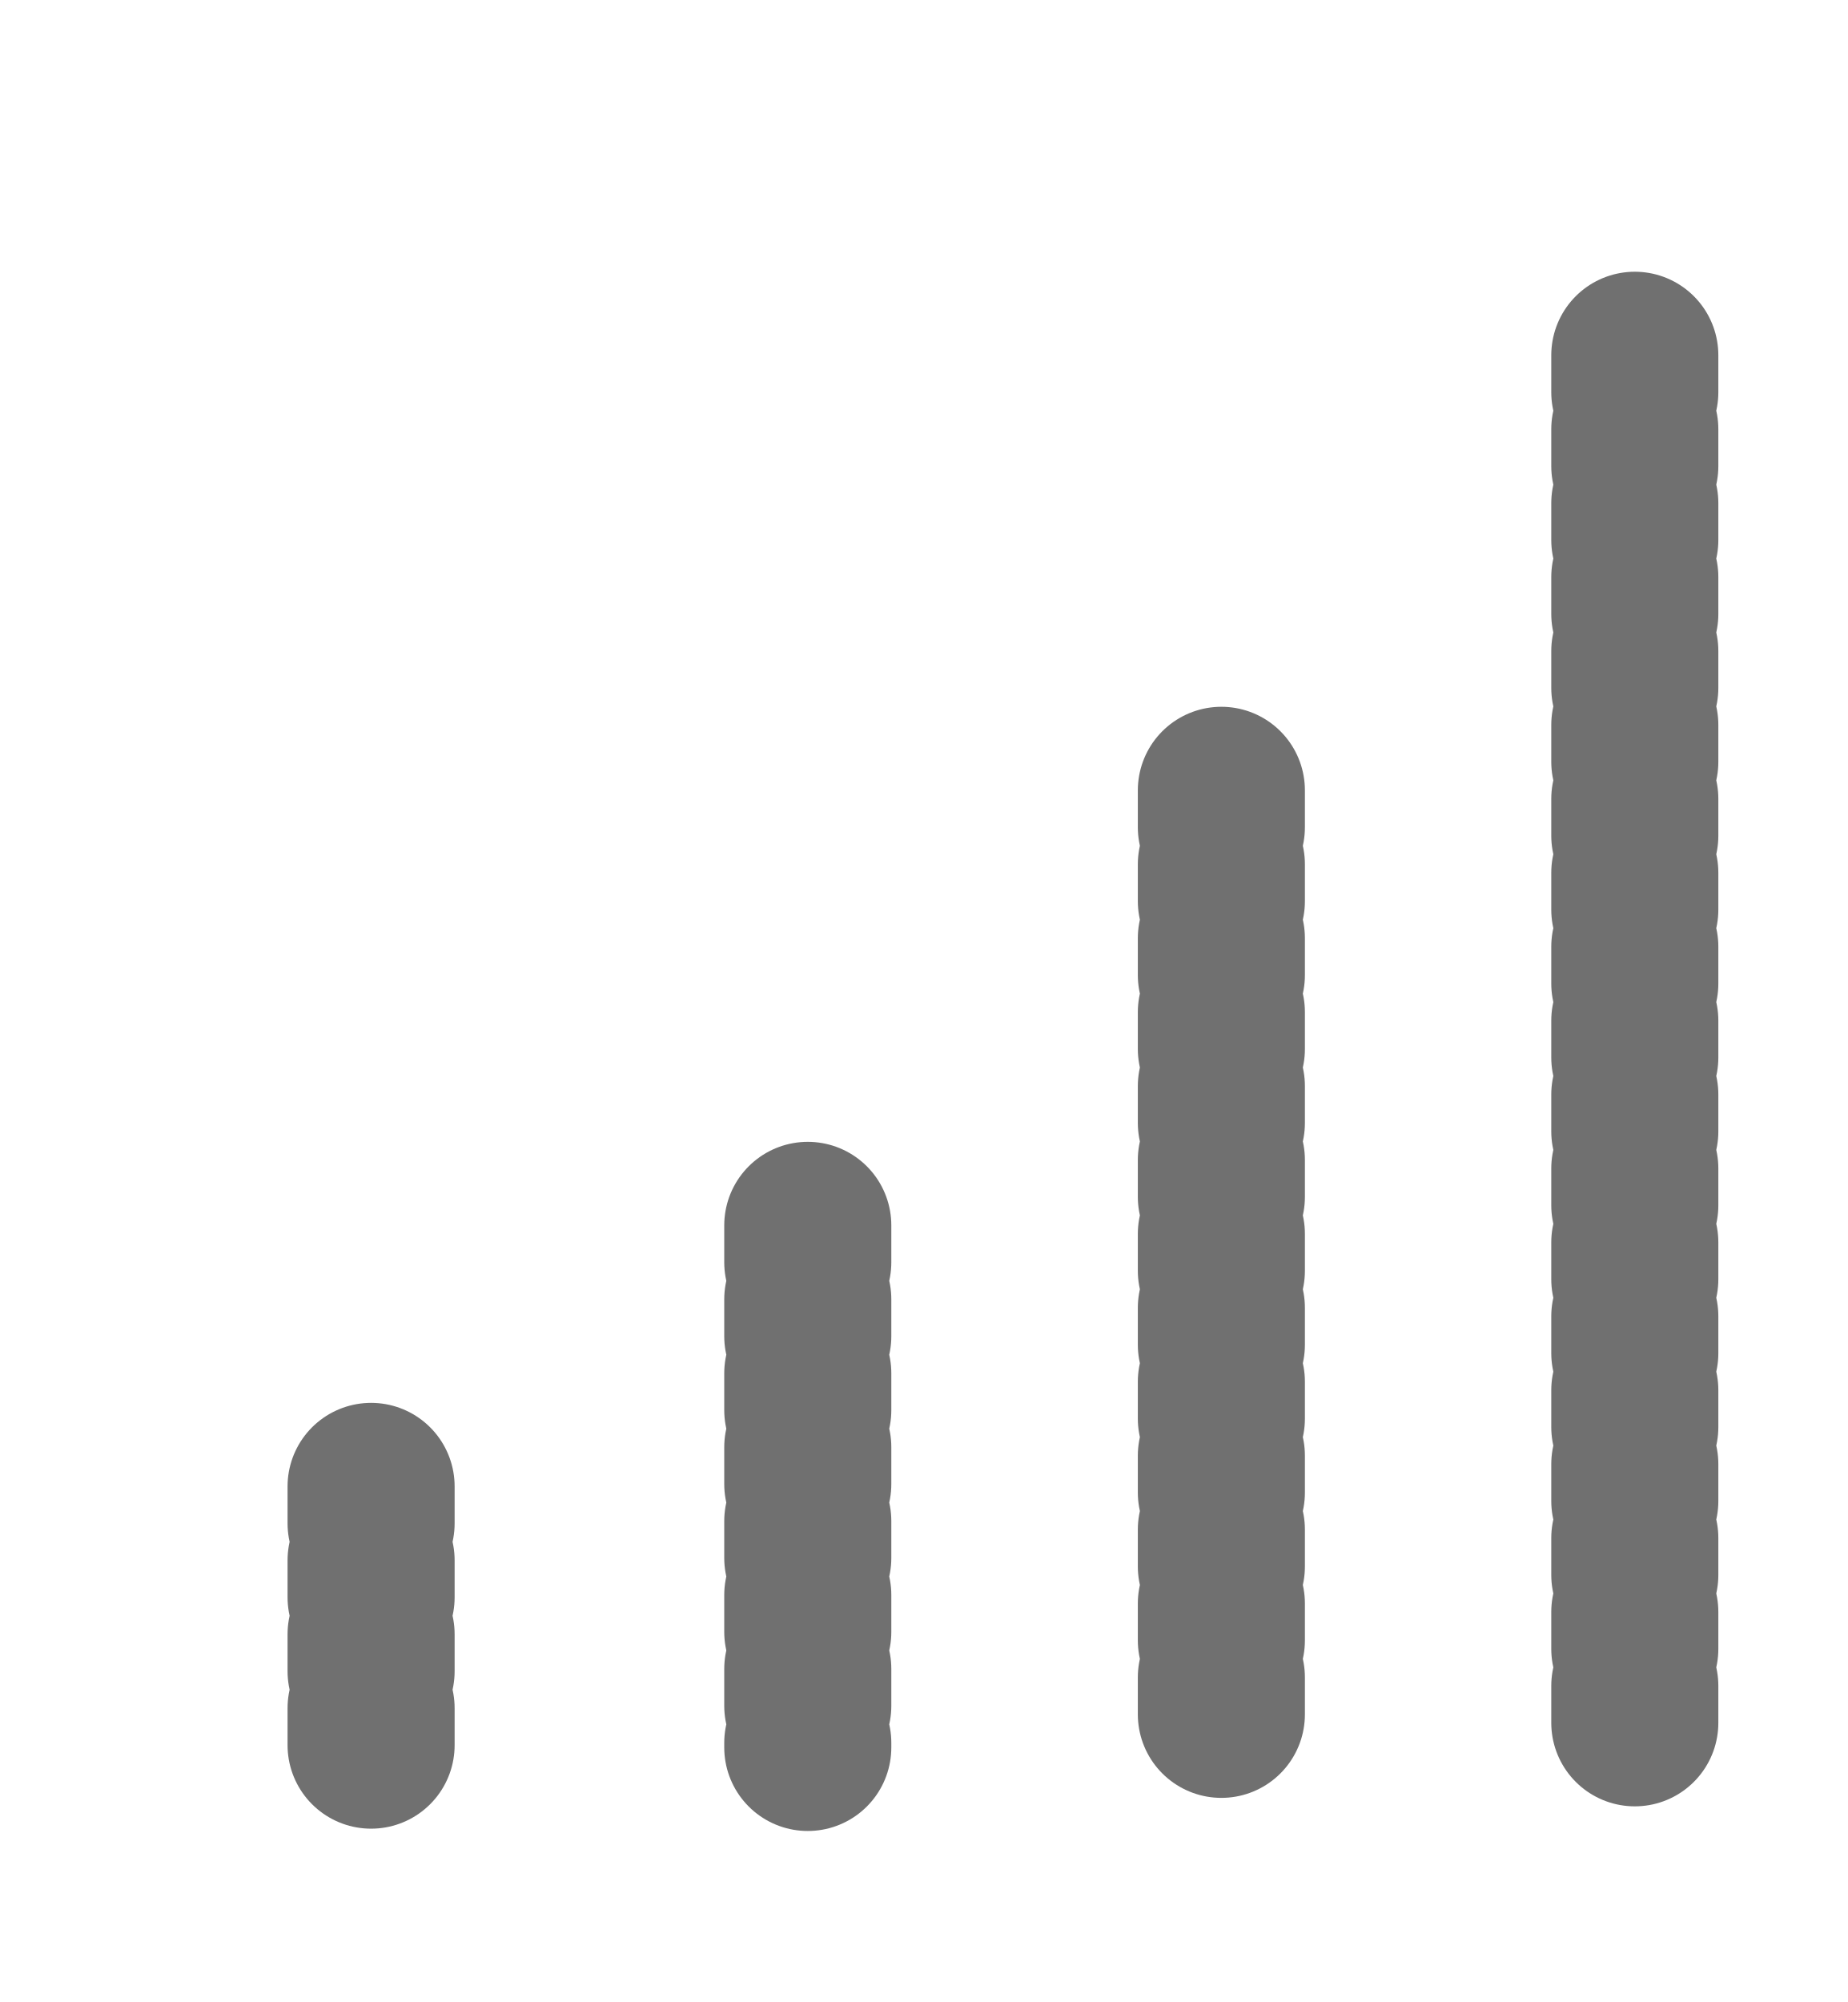
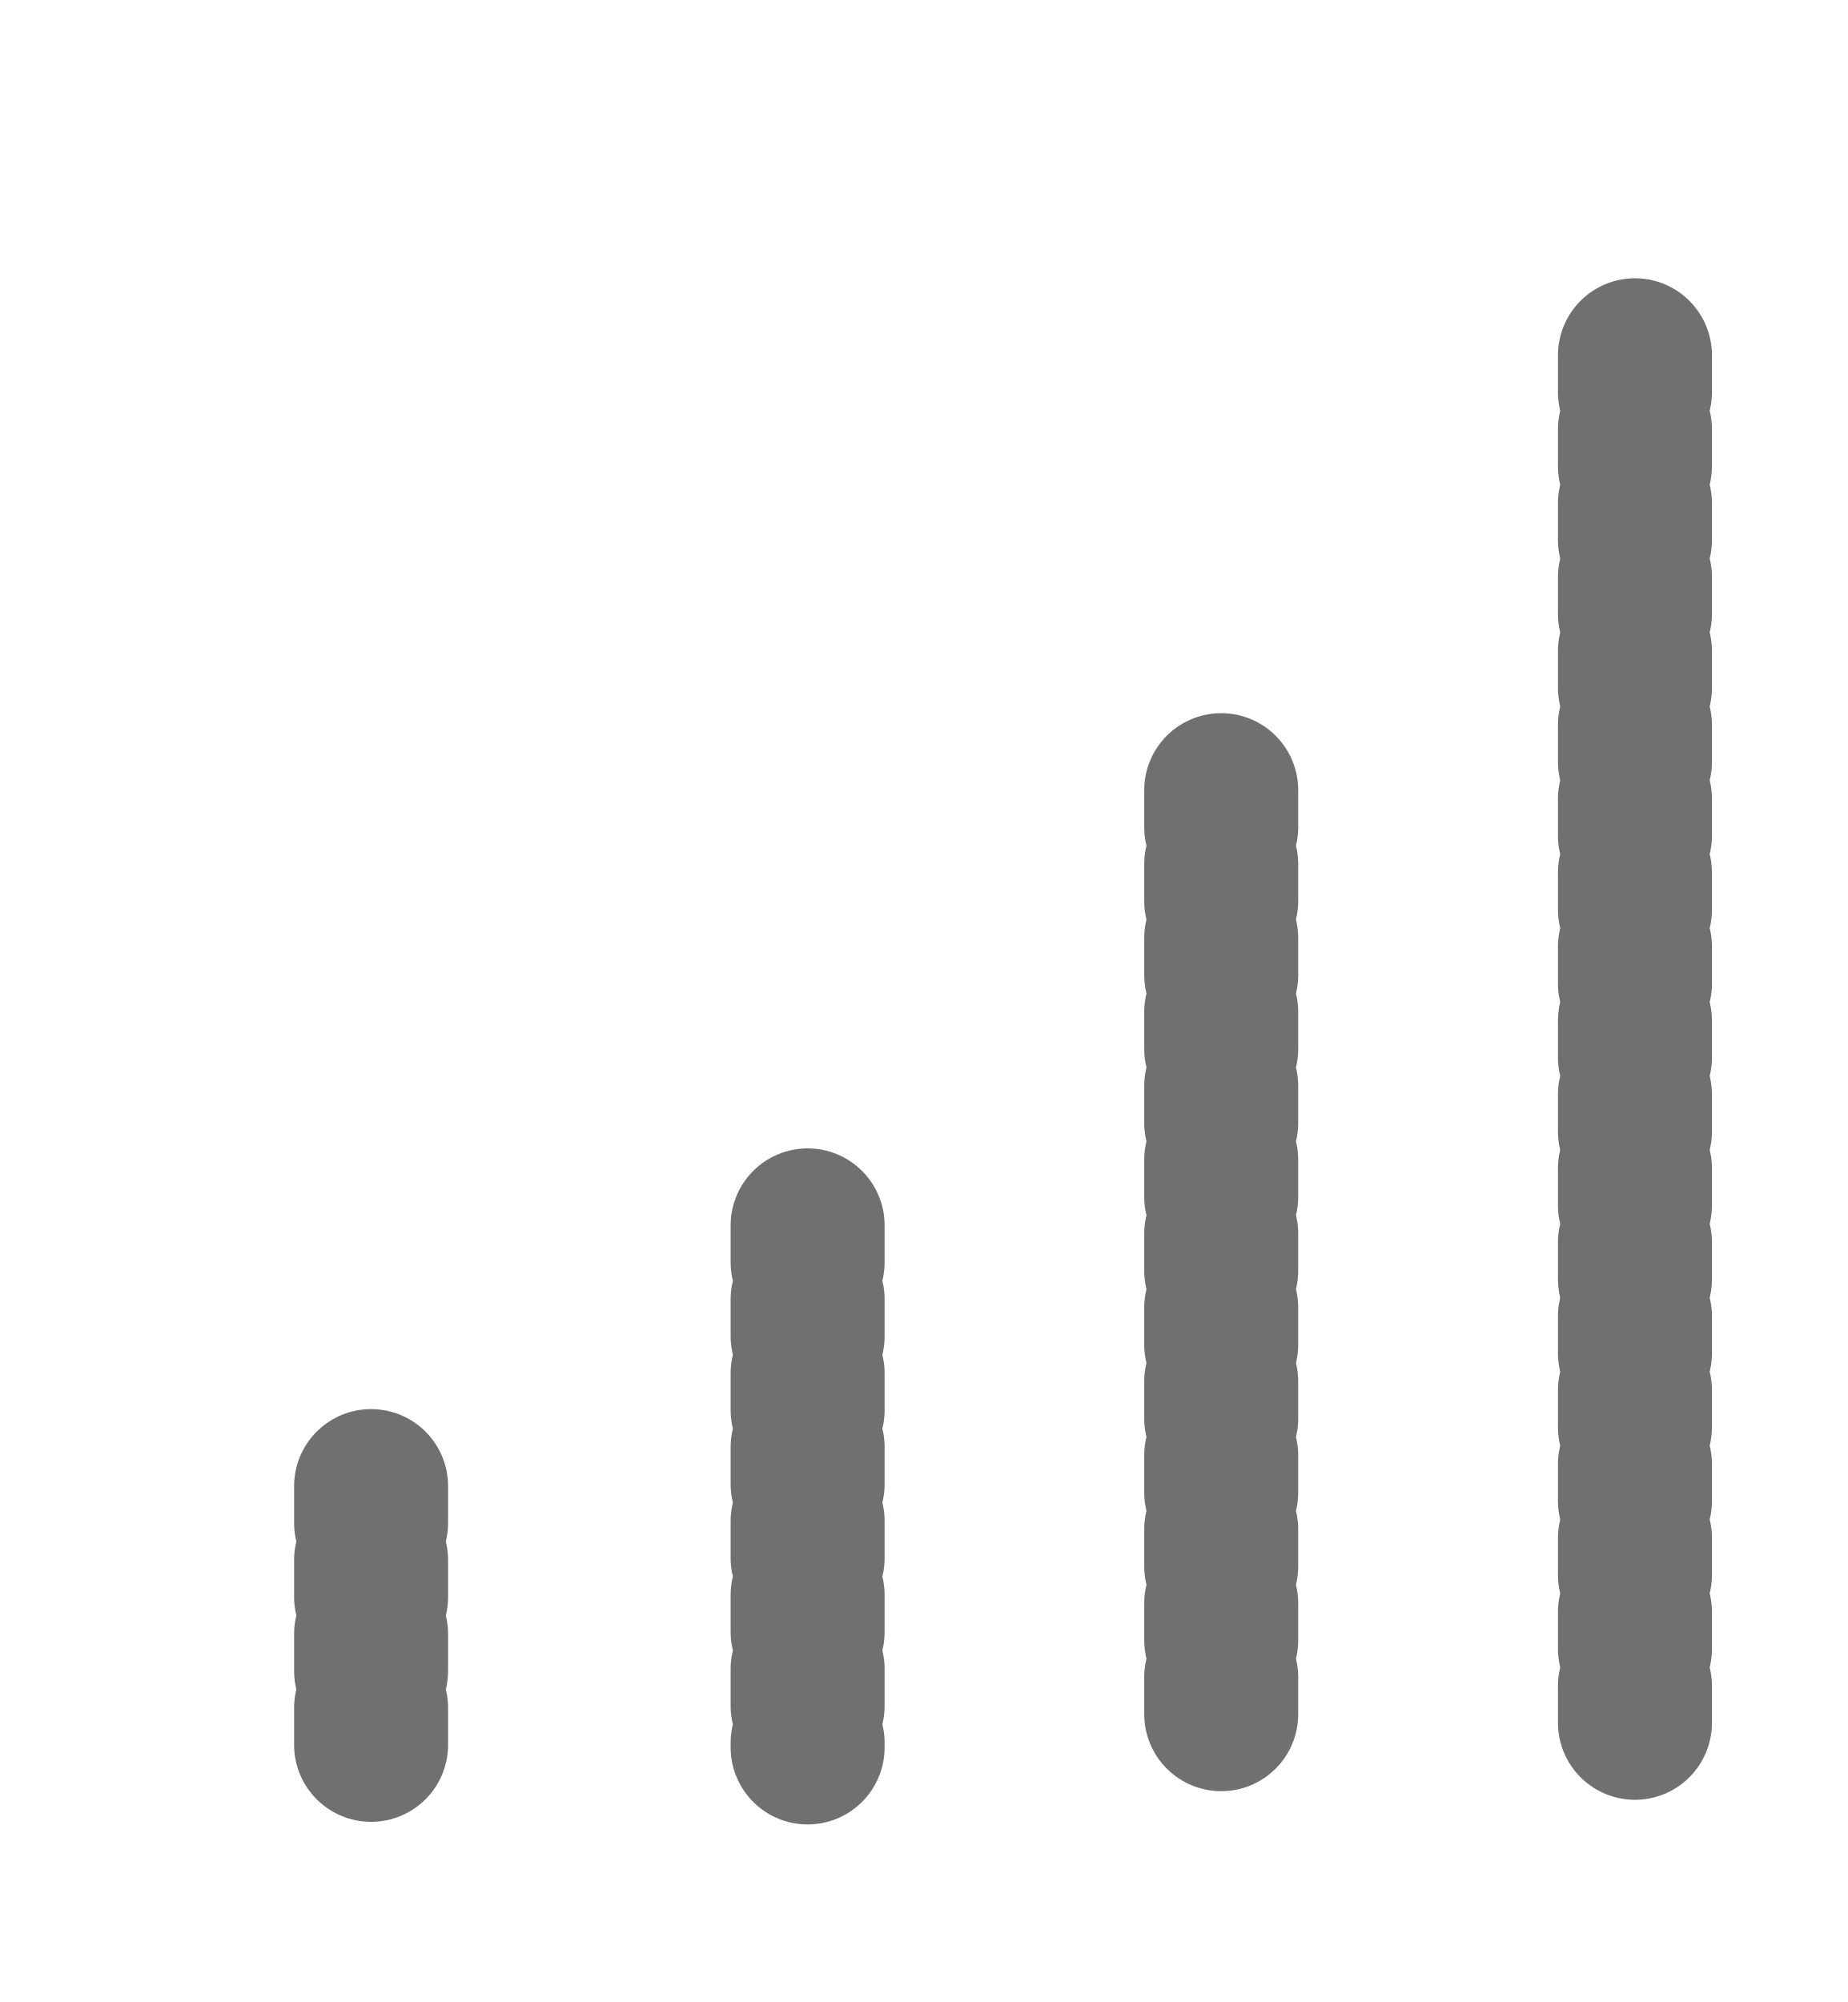
<svg xmlns="http://www.w3.org/2000/svg" width="12" height="13" viewBox="0 0 12 13" fill="none">
-   <path d="M5.246 7.957V11.347" stroke="#707070" stroke-width="1.085" stroke-linecap="round" stroke-dasharray="0.24 0.24" />
-   <path d="M2.41 9.652L2.41 11.347" stroke="#707070" stroke-width="1.085" stroke-linecap="round" stroke-dasharray="0.24 0.24" />
-   <path d="M7.932 5.132V11.347" stroke="#707070" stroke-width="1.085" stroke-linecap="round" stroke-dasharray="0.24 0.24" />
-   <path d="M10.617 2.307L10.617 11.346" stroke="#707070" stroke-width="1.085" stroke-linecap="round" stroke-dasharray="0.24 0.24" />
+   <path d="M5.245 7.957V11.347" stroke="#707070" stroke-linecap="round" stroke-dasharray="0.24 0.24" />
+   <path d="M2.41 9.65L2.41 11.345" stroke="#707070" stroke-linecap="round" stroke-dasharray="0.24 0.24" />
+   <path d="M7.931 5.131V11.345" stroke="#707070" stroke-linecap="round" stroke-dasharray="0.24 0.24" />
+   <path d="M10.618 2.307L10.618 11.346" stroke="#707070" stroke-linecap="round" stroke-dasharray="0.24 0.24" />
</svg>
